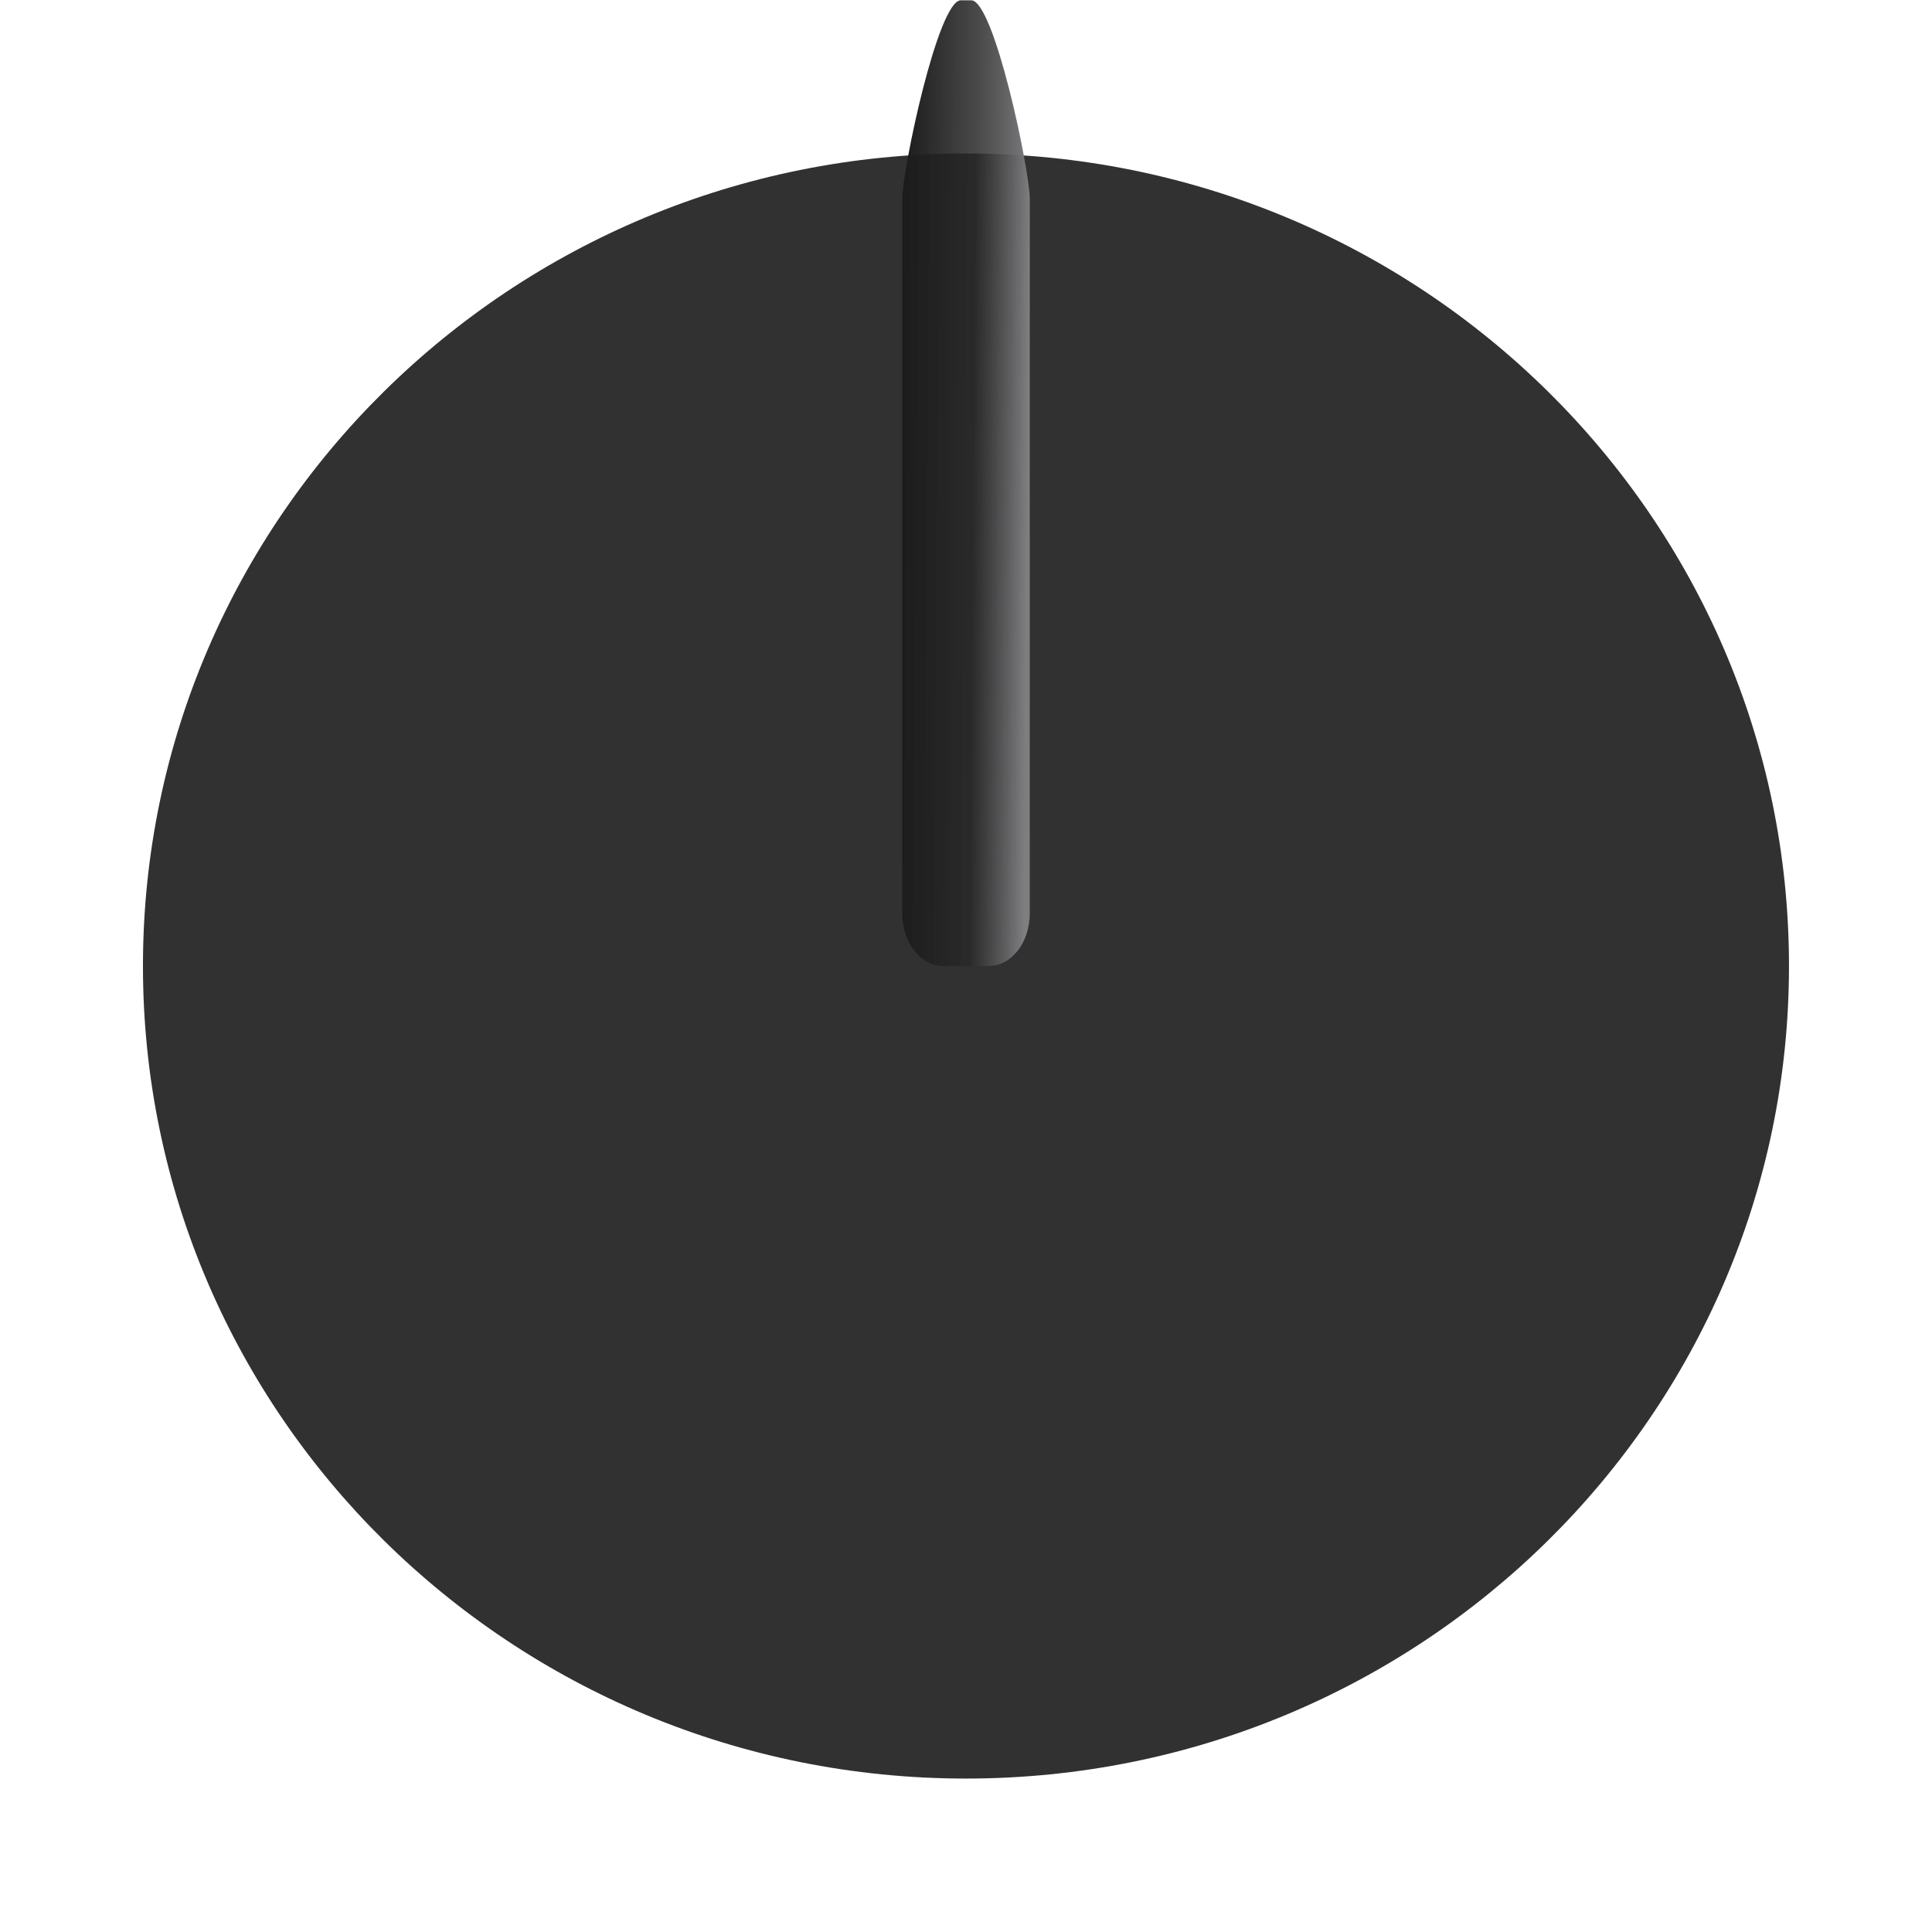
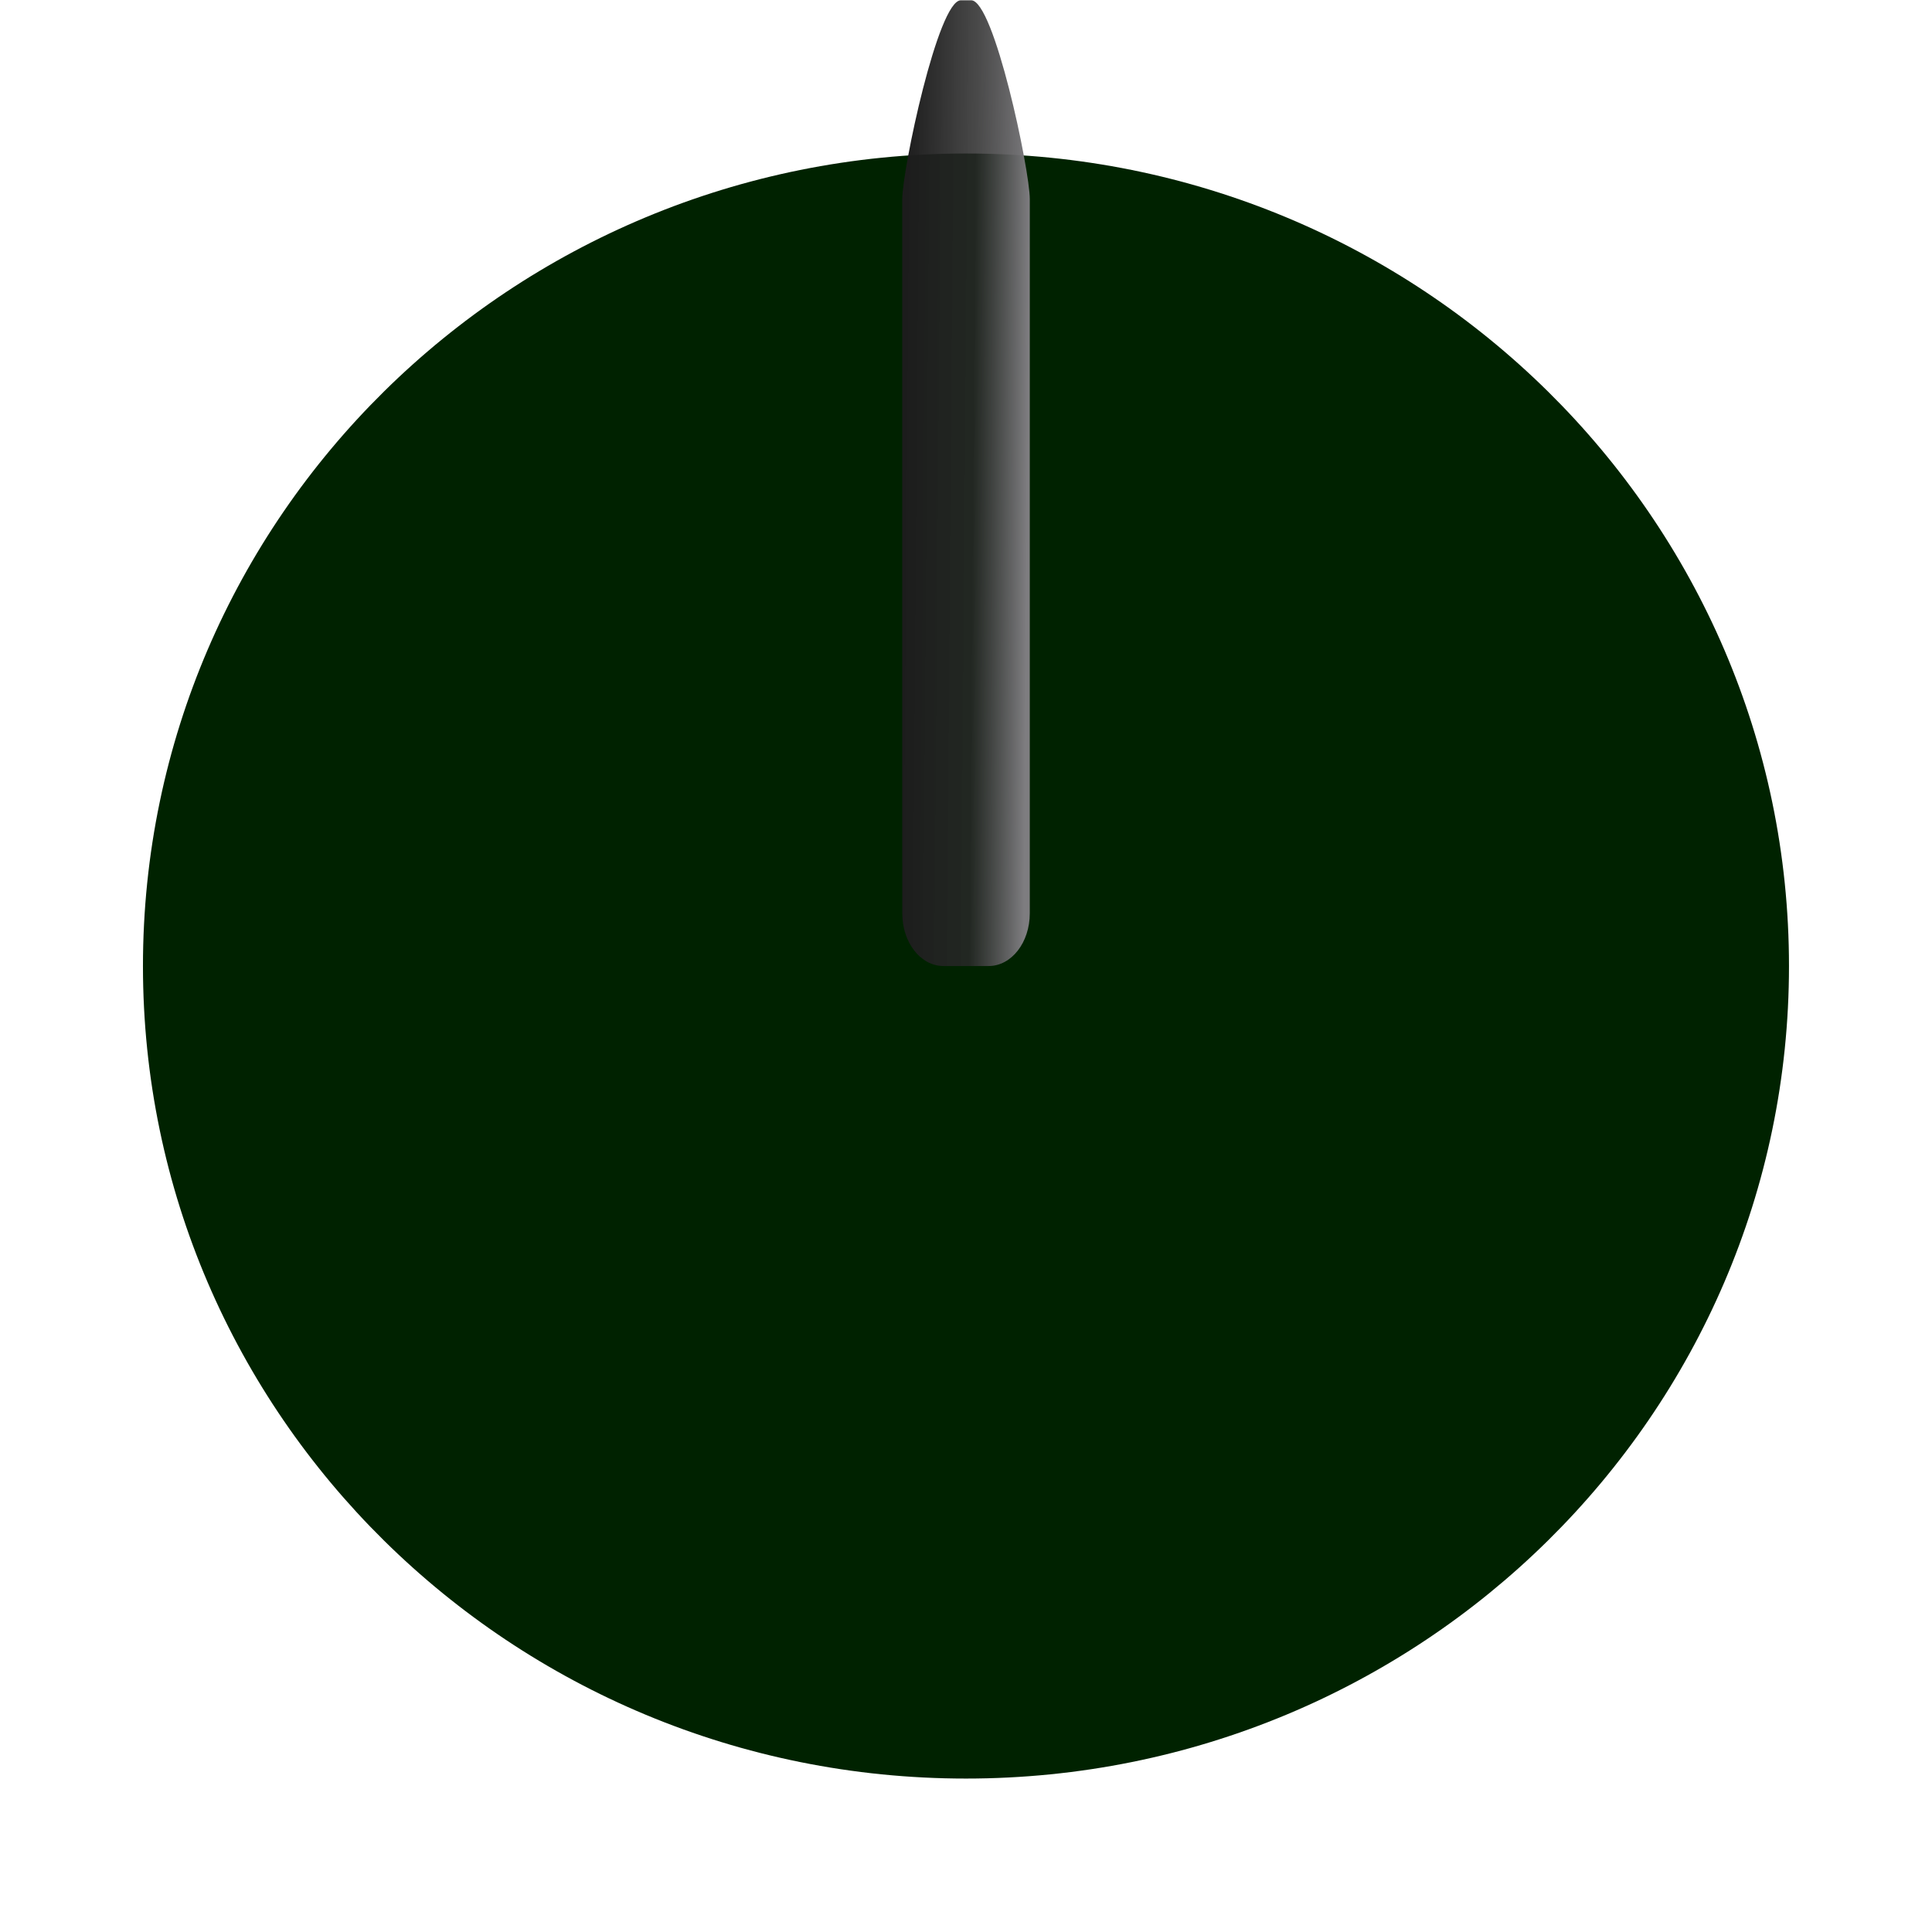
<svg xmlns="http://www.w3.org/2000/svg" xmlns:xlink="http://www.w3.org/1999/xlink" width="18.437mm" height="18.437mm" viewBox="0 0 18.437 18.437" version="1.1" id="svg5867">
  <defs id="defs5861">
    <linearGradient xlink:href="#linearGradient4525" id="linearGradient4527" x1="57.962" y1="148.119" x2="59.156" y2="148.131" gradientUnits="userSpaceOnUse" gradientTransform="matrix(1,0,0,1.279436,49.9085,-66.46305)" />
    <linearGradient id="linearGradient4525">
      <stop style="stop-color:#1c1c1c;stop-opacity:1" offset="0" id="stop4521" />
      <stop id="stop4529" offset="0.564" style="stop-color:#282828;stop-opacity:0.85" />
      <stop style="stop-color:#7e7d80;stop-opacity:1" offset="1" id="stop4523" />
    </linearGradient>
    <linearGradient gradientTransform="translate(49.8135,-26.07686)" xlink:href="#linearGradient4512" id="linearGradient4514" x1="51.717" y1="147.463" x2="61.539" y2="157.552" gradientUnits="userSpaceOnUse" />
    <linearGradient id="linearGradient4512">
      <stop style="stop-color:#888888;stop-opacity:1" offset="0" id="stop4508" />
      <stop style="stop-color:#000000;stop-opacity:1" offset="1" id="stop4510" />
    </linearGradient>
  </defs>
  <g id="layer1" transform="translate(-136.0709,-120.0902)">
    <circle style="opacity:1;fill:url(#linearGradient4514);fill-opacity:1;fill-rule:evenodd;stroke:none;stroke-width:0.066;stroke-linecap:butt;stroke-linejoin:bevel;stroke-miterlimit:4;stroke-dasharray:none;stroke-dashoffset:0;stroke-opacity:0.944;paint-order:normal" id="path4496" cx="108.479" cy="127.667" r="9.218" />
    <g id="g6451" transform="translate(36.81013,1.641963)">
-       <circle style="opacity:1;fill:#888888;fill-opacity:0;fill-rule:evenodd;stroke:none;stroke-width:0.066;stroke-linecap:butt;stroke-linejoin:bevel;stroke-miterlimit:4;stroke-dasharray:none;stroke-dashoffset:0;stroke-opacity:0.944;paint-order:normal" id="circle6444" cx="108.479" cy="127.667" r="9.218" />
-       <ellipse ry="7.754" rx="7.854" style="opacity:1;fill:#313131;fill-opacity:1;fill-rule:evenodd;stroke:none;stroke-width:0.056;stroke-linecap:butt;stroke-linejoin:bevel;stroke-miterlimit:4;stroke-dasharray:none;stroke-dashoffset:0;stroke-opacity:0.944;paint-order:normal" id="circle4498" cx="108.479" cy="127.667" />
+       <circle style="opacity:1;fill:#002200;fill-opacity:0;fill-rule:evenodd;stroke:none;stroke-width:0.066;stroke-linecap:butt;stroke-linejoin:bevel;stroke-miterlimit:4;stroke-dasharray:none;stroke-dashoffset:0;stroke-opacity:0.944;paint-order:normal" id="circle6444" cx="108.479" cy="127.667" r="9.218" />
+       <ellipse ry="7.754" rx="7.854" style="opacity:1;fill:#002200;fill-opacity:1;fill-rule:evenodd;stroke:none;stroke-width:0.056;stroke-linecap:butt;stroke-linejoin:bevel;stroke-miterlimit:4;stroke-dasharray:none;stroke-dashoffset:0;stroke-opacity:0.944;paint-order:normal" id="circle4498" cx="108.479" cy="127.667" />
      <path id="rect4518" d="m 108.429,118.451 h 0.1 c 0.218,0 0.559,1.618 0.559,1.897 v 6.816 c 0,0.279 -0.175,0.503 -0.393,0.503 h -0.431 c -0.218,0 -0.393,-0.224 -0.393,-0.503 v -6.816 c 0,-0.279 0.341,-1.897 0.559,-1.897 z" style="opacity:1;fill:url(#linearGradient4527);fill-opacity:1;fill-rule:evenodd;stroke:none;stroke-width:0.056;stroke-linecap:butt;stroke-linejoin:bevel;stroke-miterlimit:4;stroke-dasharray:none;stroke-dashoffset:0;stroke-opacity:0.944;paint-order:normal" />
    </g>
  </g>
</svg>
